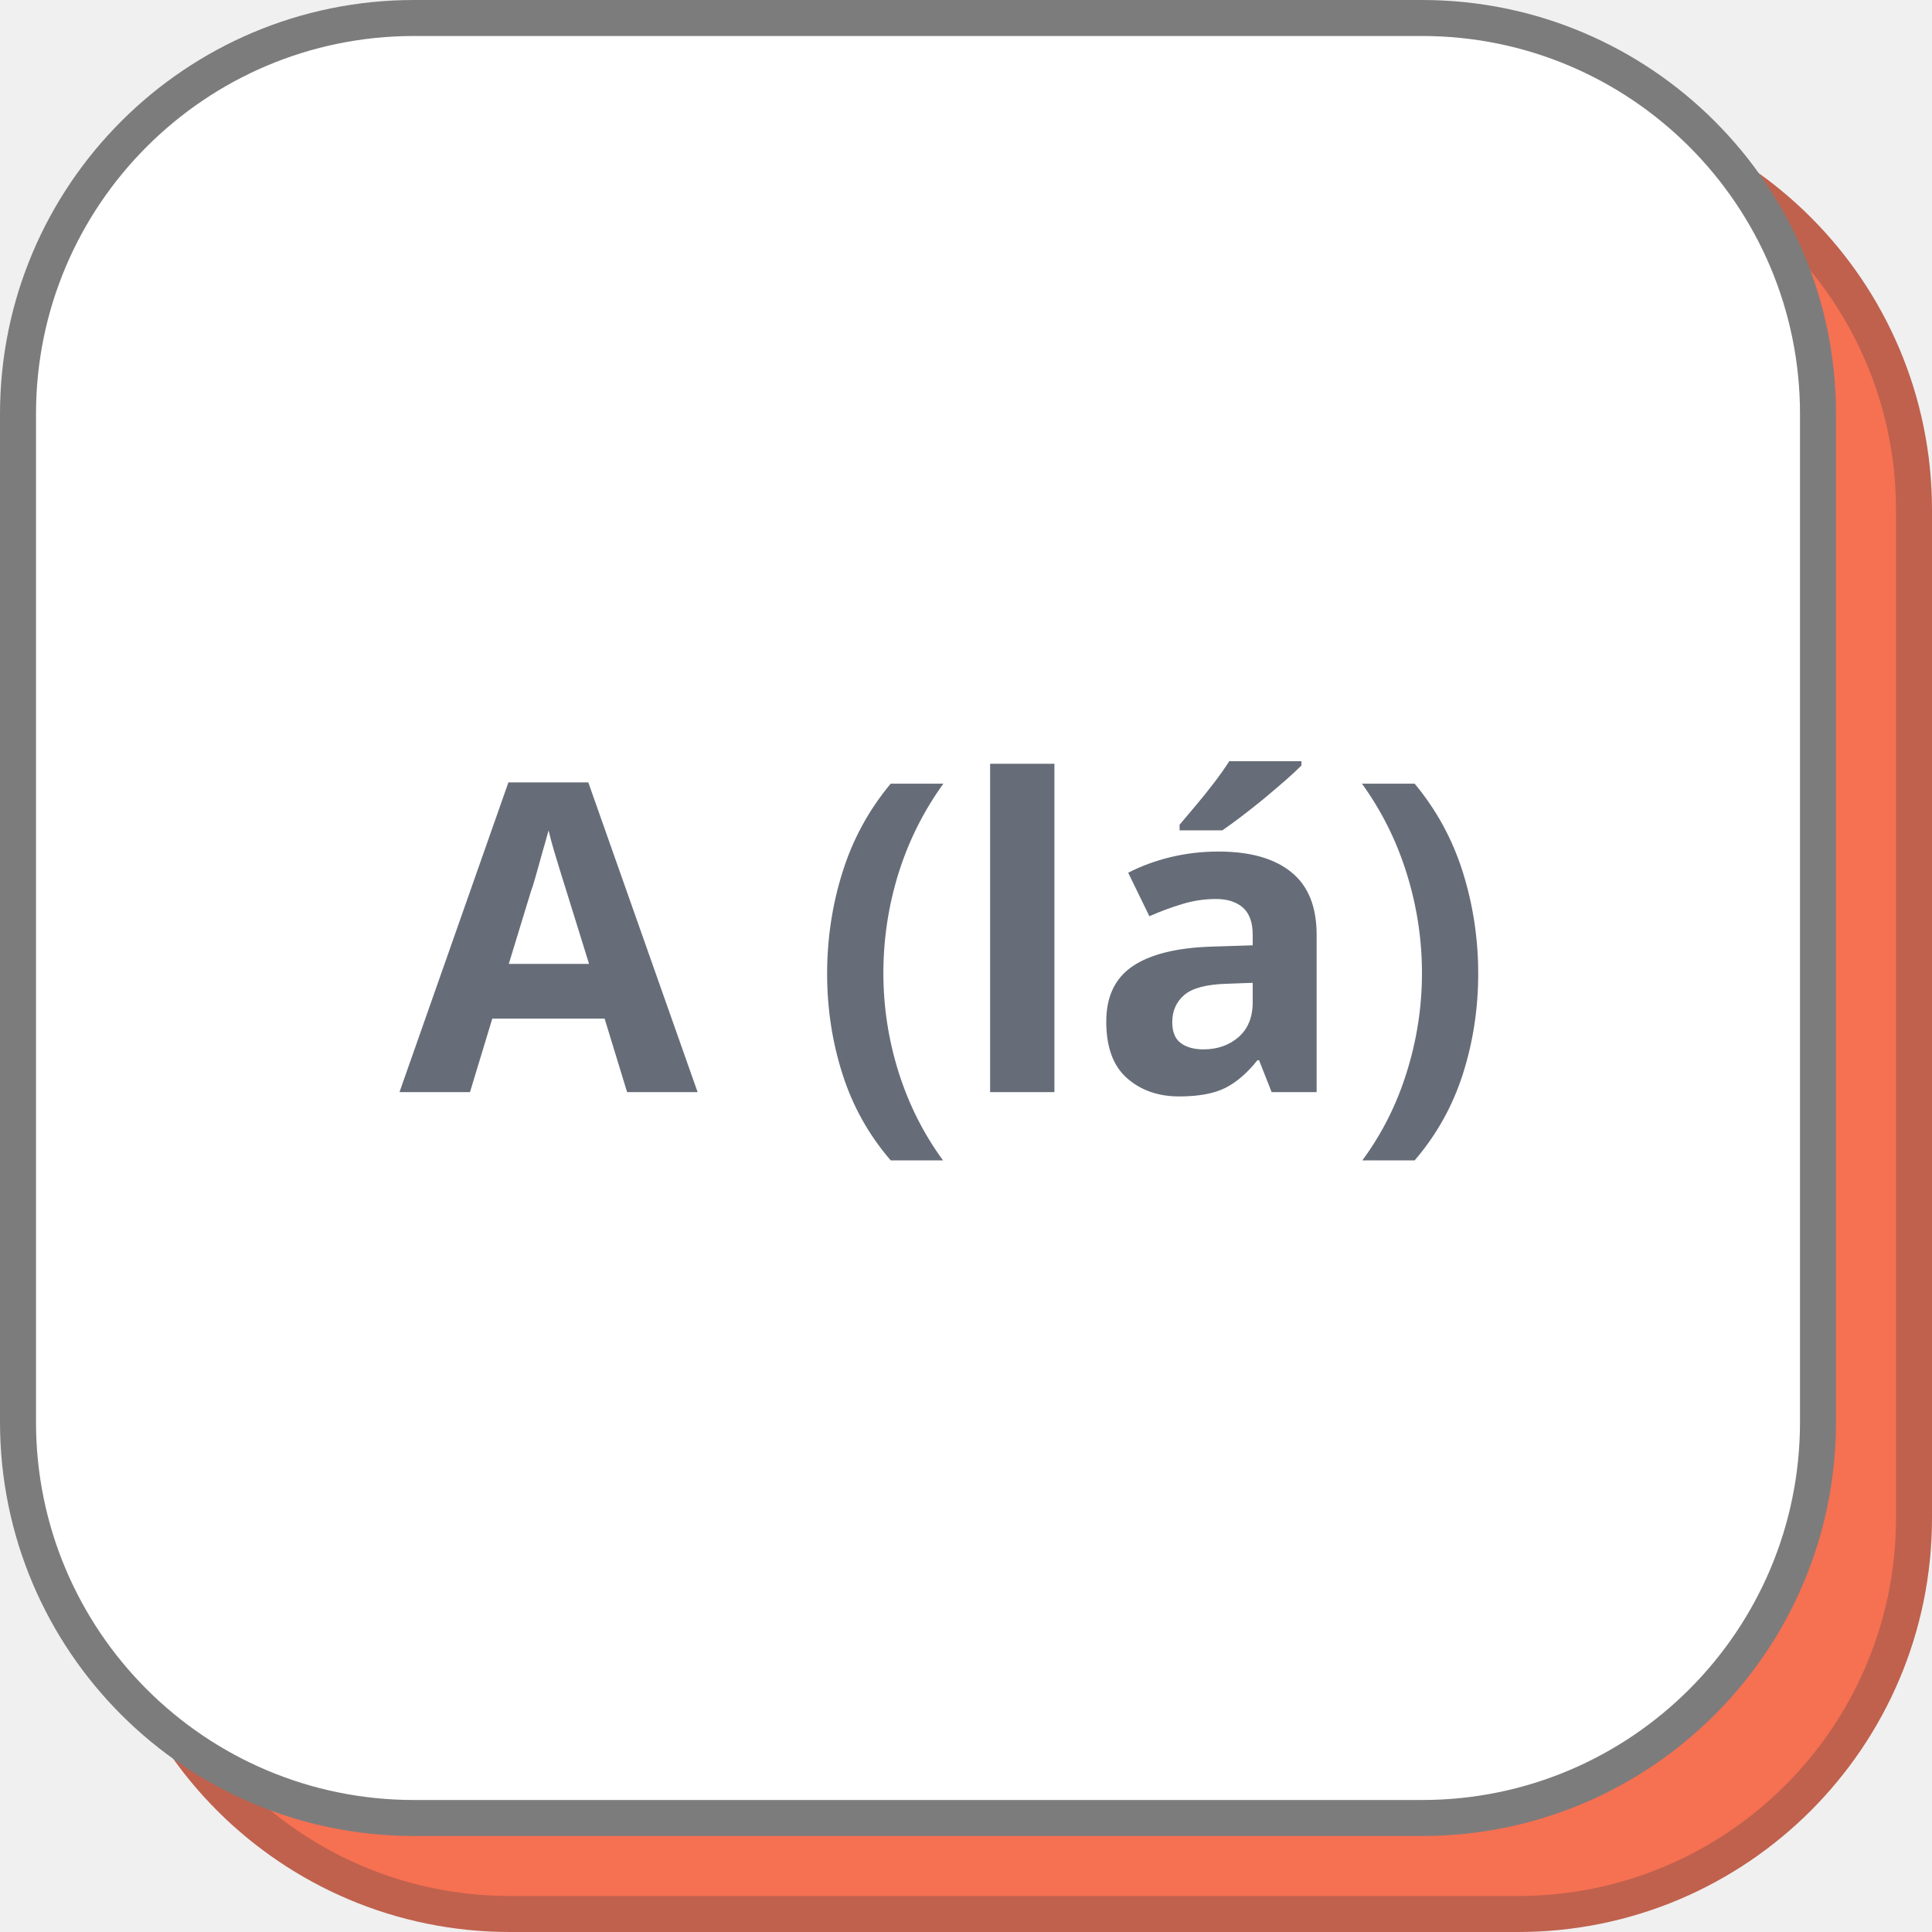
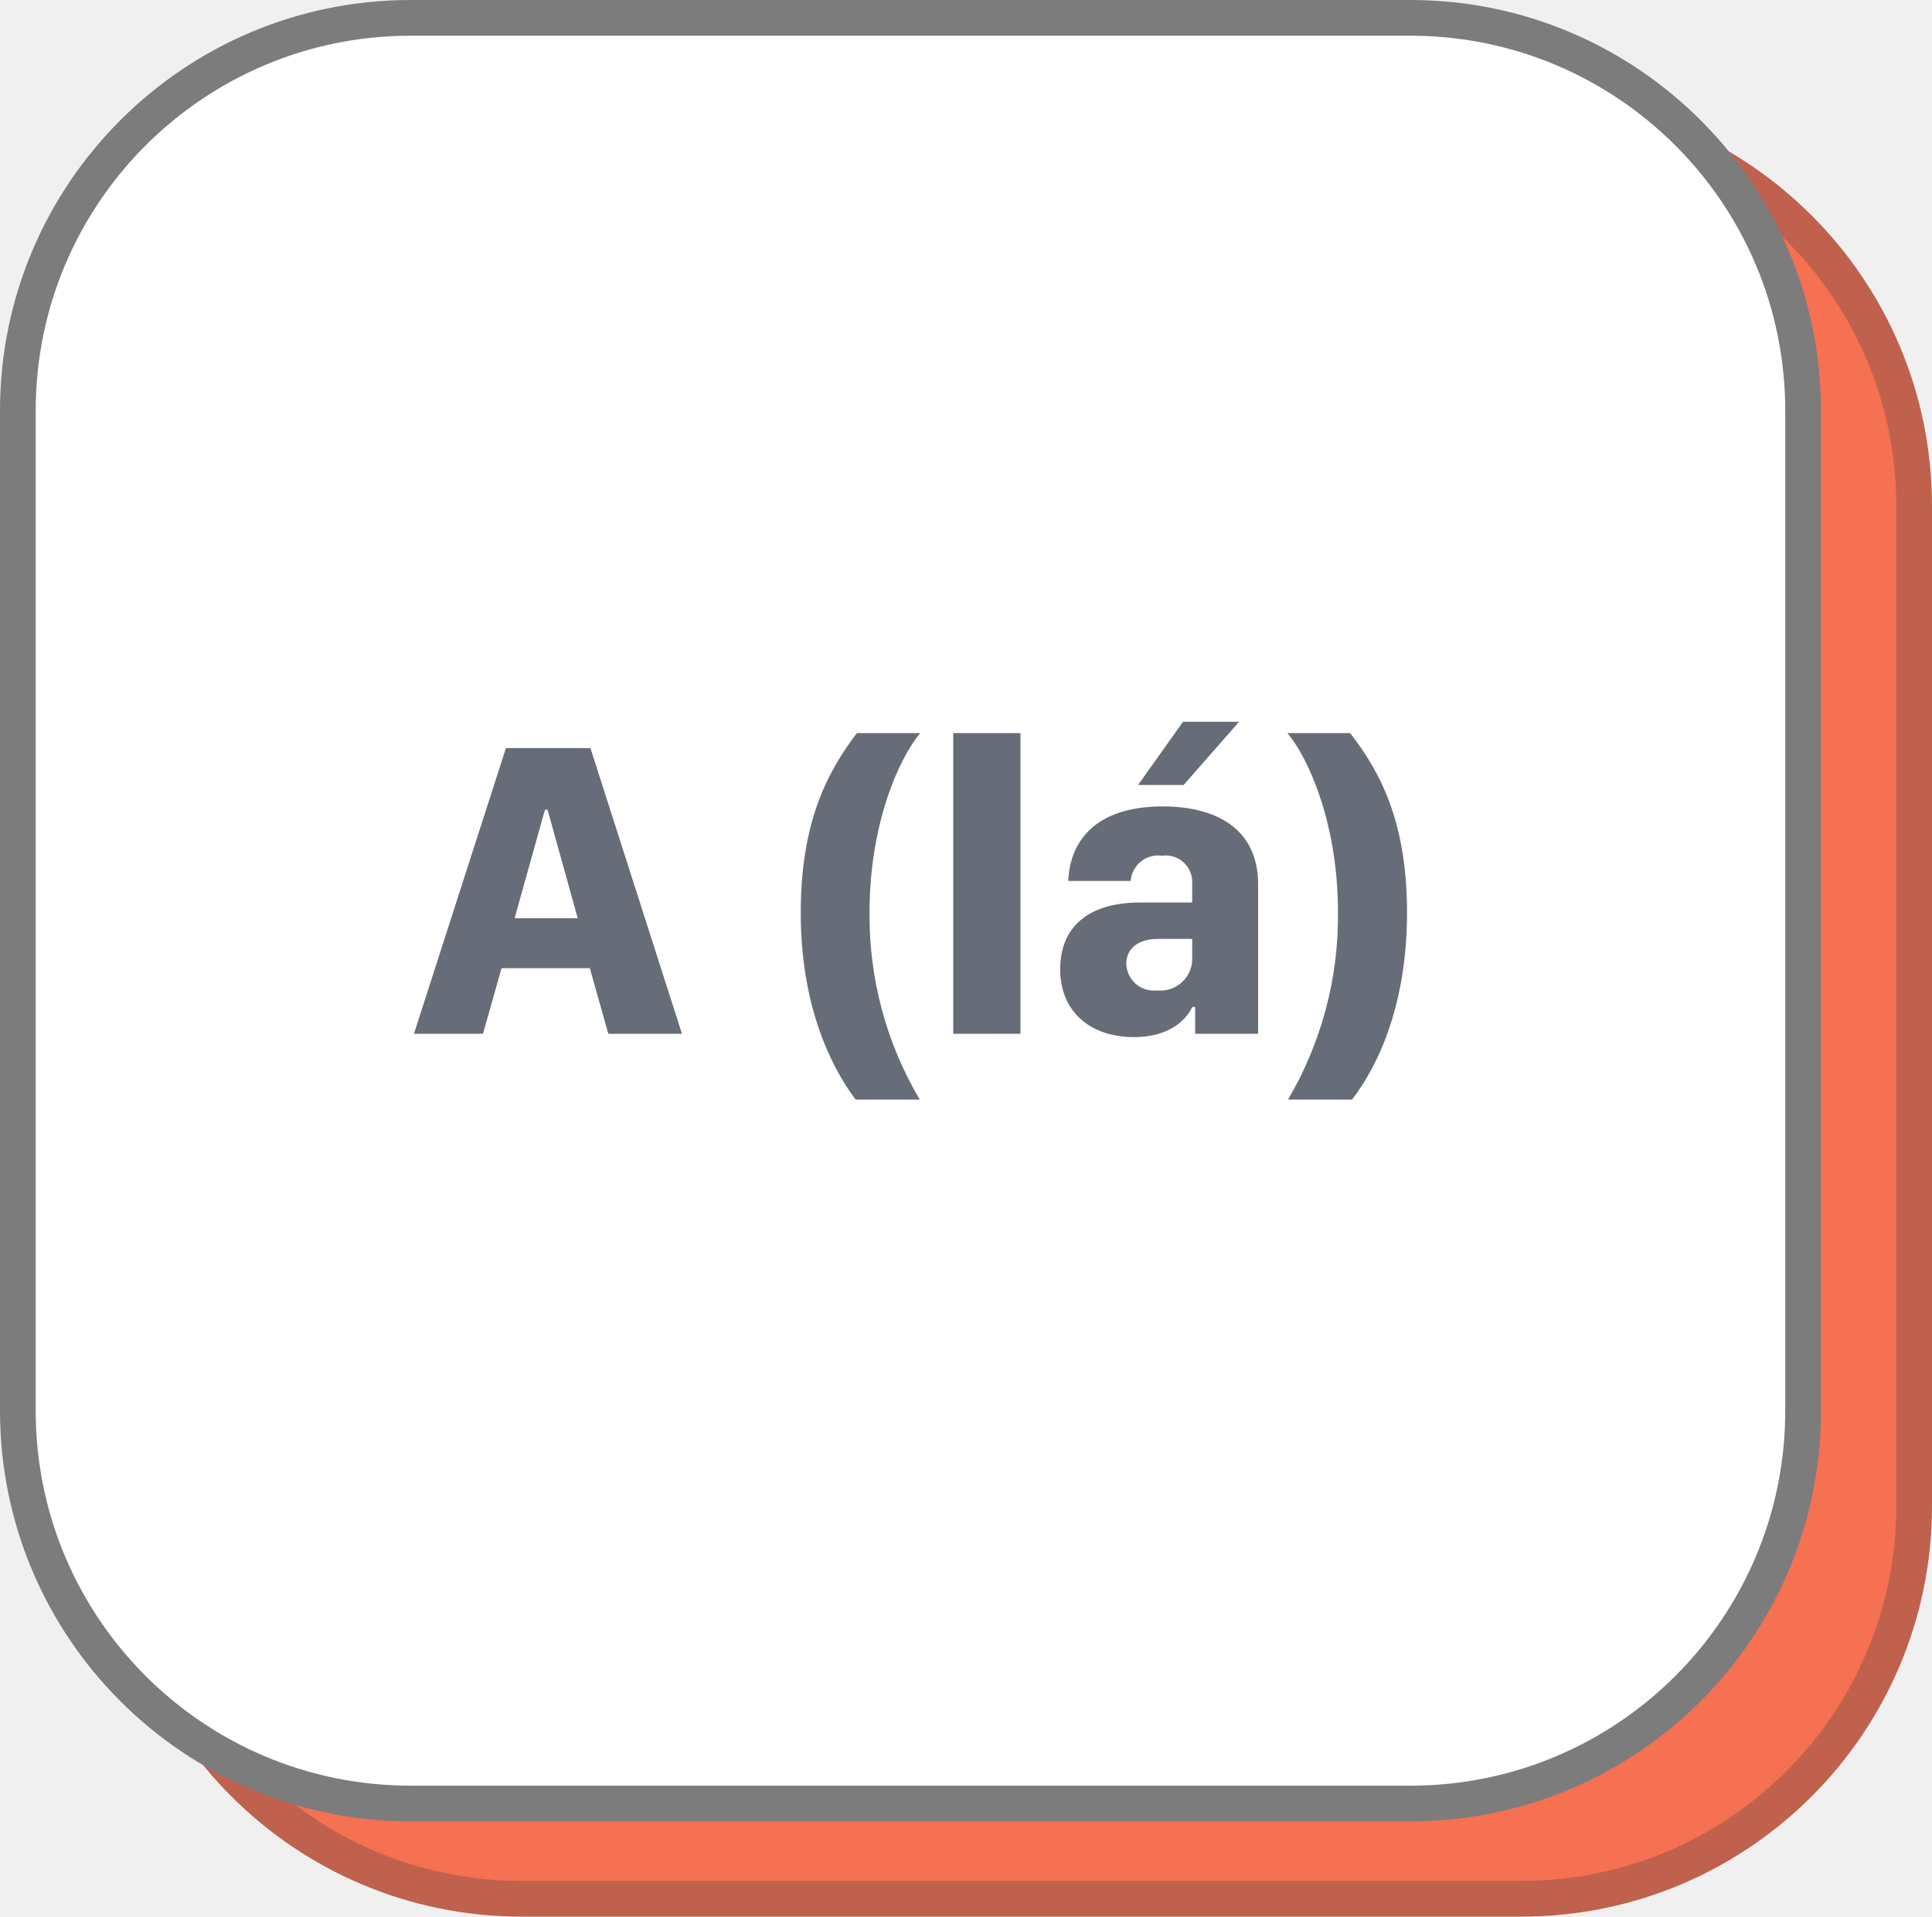
- <svg xmlns="http://www.w3.org/2000/svg" viewBox="0 0 161 161">
+ <svg xmlns="http://www.w3.org/2000/svg" viewBox="0 0 162.33 161">
  <defs>
-     <style>.cls-1{fill:#f67052;stroke:#bf614d;}.cls-1,.cls-2{stroke-miterlimit:10;stroke-width:3px;}.cls-2{fill:#fff;stroke:#7d7c7c;}.cls-3{font-size:36px;fill:#666d78;font-family:SFCompactDisplay-Bold, SF Compact Display;font-weight:700;}</style>
+     <style>.cls-1{fill:#f67052;stroke:#bf614d;}.cls-1,.cls-2{stroke-miterlimit:10;stroke-width:3px;}.cls-2{fill:#fff;stroke:#7d7c7c;}.cls-3{fill:#666d78;}</style>
  </defs>
  <g id="Camada_2" data-name="Camada 2">
    <g id="Camada_1-2" data-name="Camada 1">
-       <rect class="cls-1" x="9.5" y="9.5" width="150" height="150" rx="33" />
+       <rect class="cls-1" x="10.83" y="9.5" width="150" height="150" rx="33" />
      <rect class="cls-2" x="1.5" y="1.5" width="150" height="150" rx="33" />
-       <text class="cls-3" transform="translate(33.29 91.01)">A (lá)</text>
+       <path class="cls-3" d="M34.78,86.84l7.73-24h7.1l7.69,24H51.11l-1.55-5.51H42.14l-1.56,5.51Zm11-18.8-2.54,9.09h5.3L46,68Z" />
+       <path class="cls-3" d="M77.32,61.58c-1.81,2.16-4.26,7.66-4.26,15.06a30.3,30.3,0,0,0,4.22,15.73H71.89c-2.25-3-4.61-8.15-4.61-15.69S69.46,64.9,72,61.58Z" />
+       <path class="cls-3" d="M80.09,61.58h5.65V86.84H80.09Z" />
+       <path class="cls-3" d="M95.28,87.12c-3.67,0-6.2-2.13-6.2-5.7s2.37-5.61,6.75-5.61h4.34V74.25a2.23,2.23,0,0,0-2.53-2.37A2.32,2.32,0,0,0,95,74H89.76c.11-3.06,2-6.26,7.95-6.26,4.5,0,8,1.9,8,6.54V86.84h-5.29V84.59h-.24C99.55,85.89,98,87.12,95.28,87.12Zm4.89-6.4V78.87H97.32c-1.74,0-2.69.85-2.69,2.11a2.33,2.33,0,0,0,2.59,2.22A2.68,2.68,0,0,0,100.17,80.72ZM95.62,65.94l3.78-5.31h4.71l-4.66,5.31Z" />
+       <path class="cls-3" d="M113.44,61.58c2.58,3.32,4.78,7.52,4.78,15.1s-2.35,12.74-4.62,15.69h-5.38a30.41,30.41,0,0,0,4.2-15.73c0-7.4-2.44-12.9-4.25-15.06Z" />
    </g>
  </g>
</svg>
